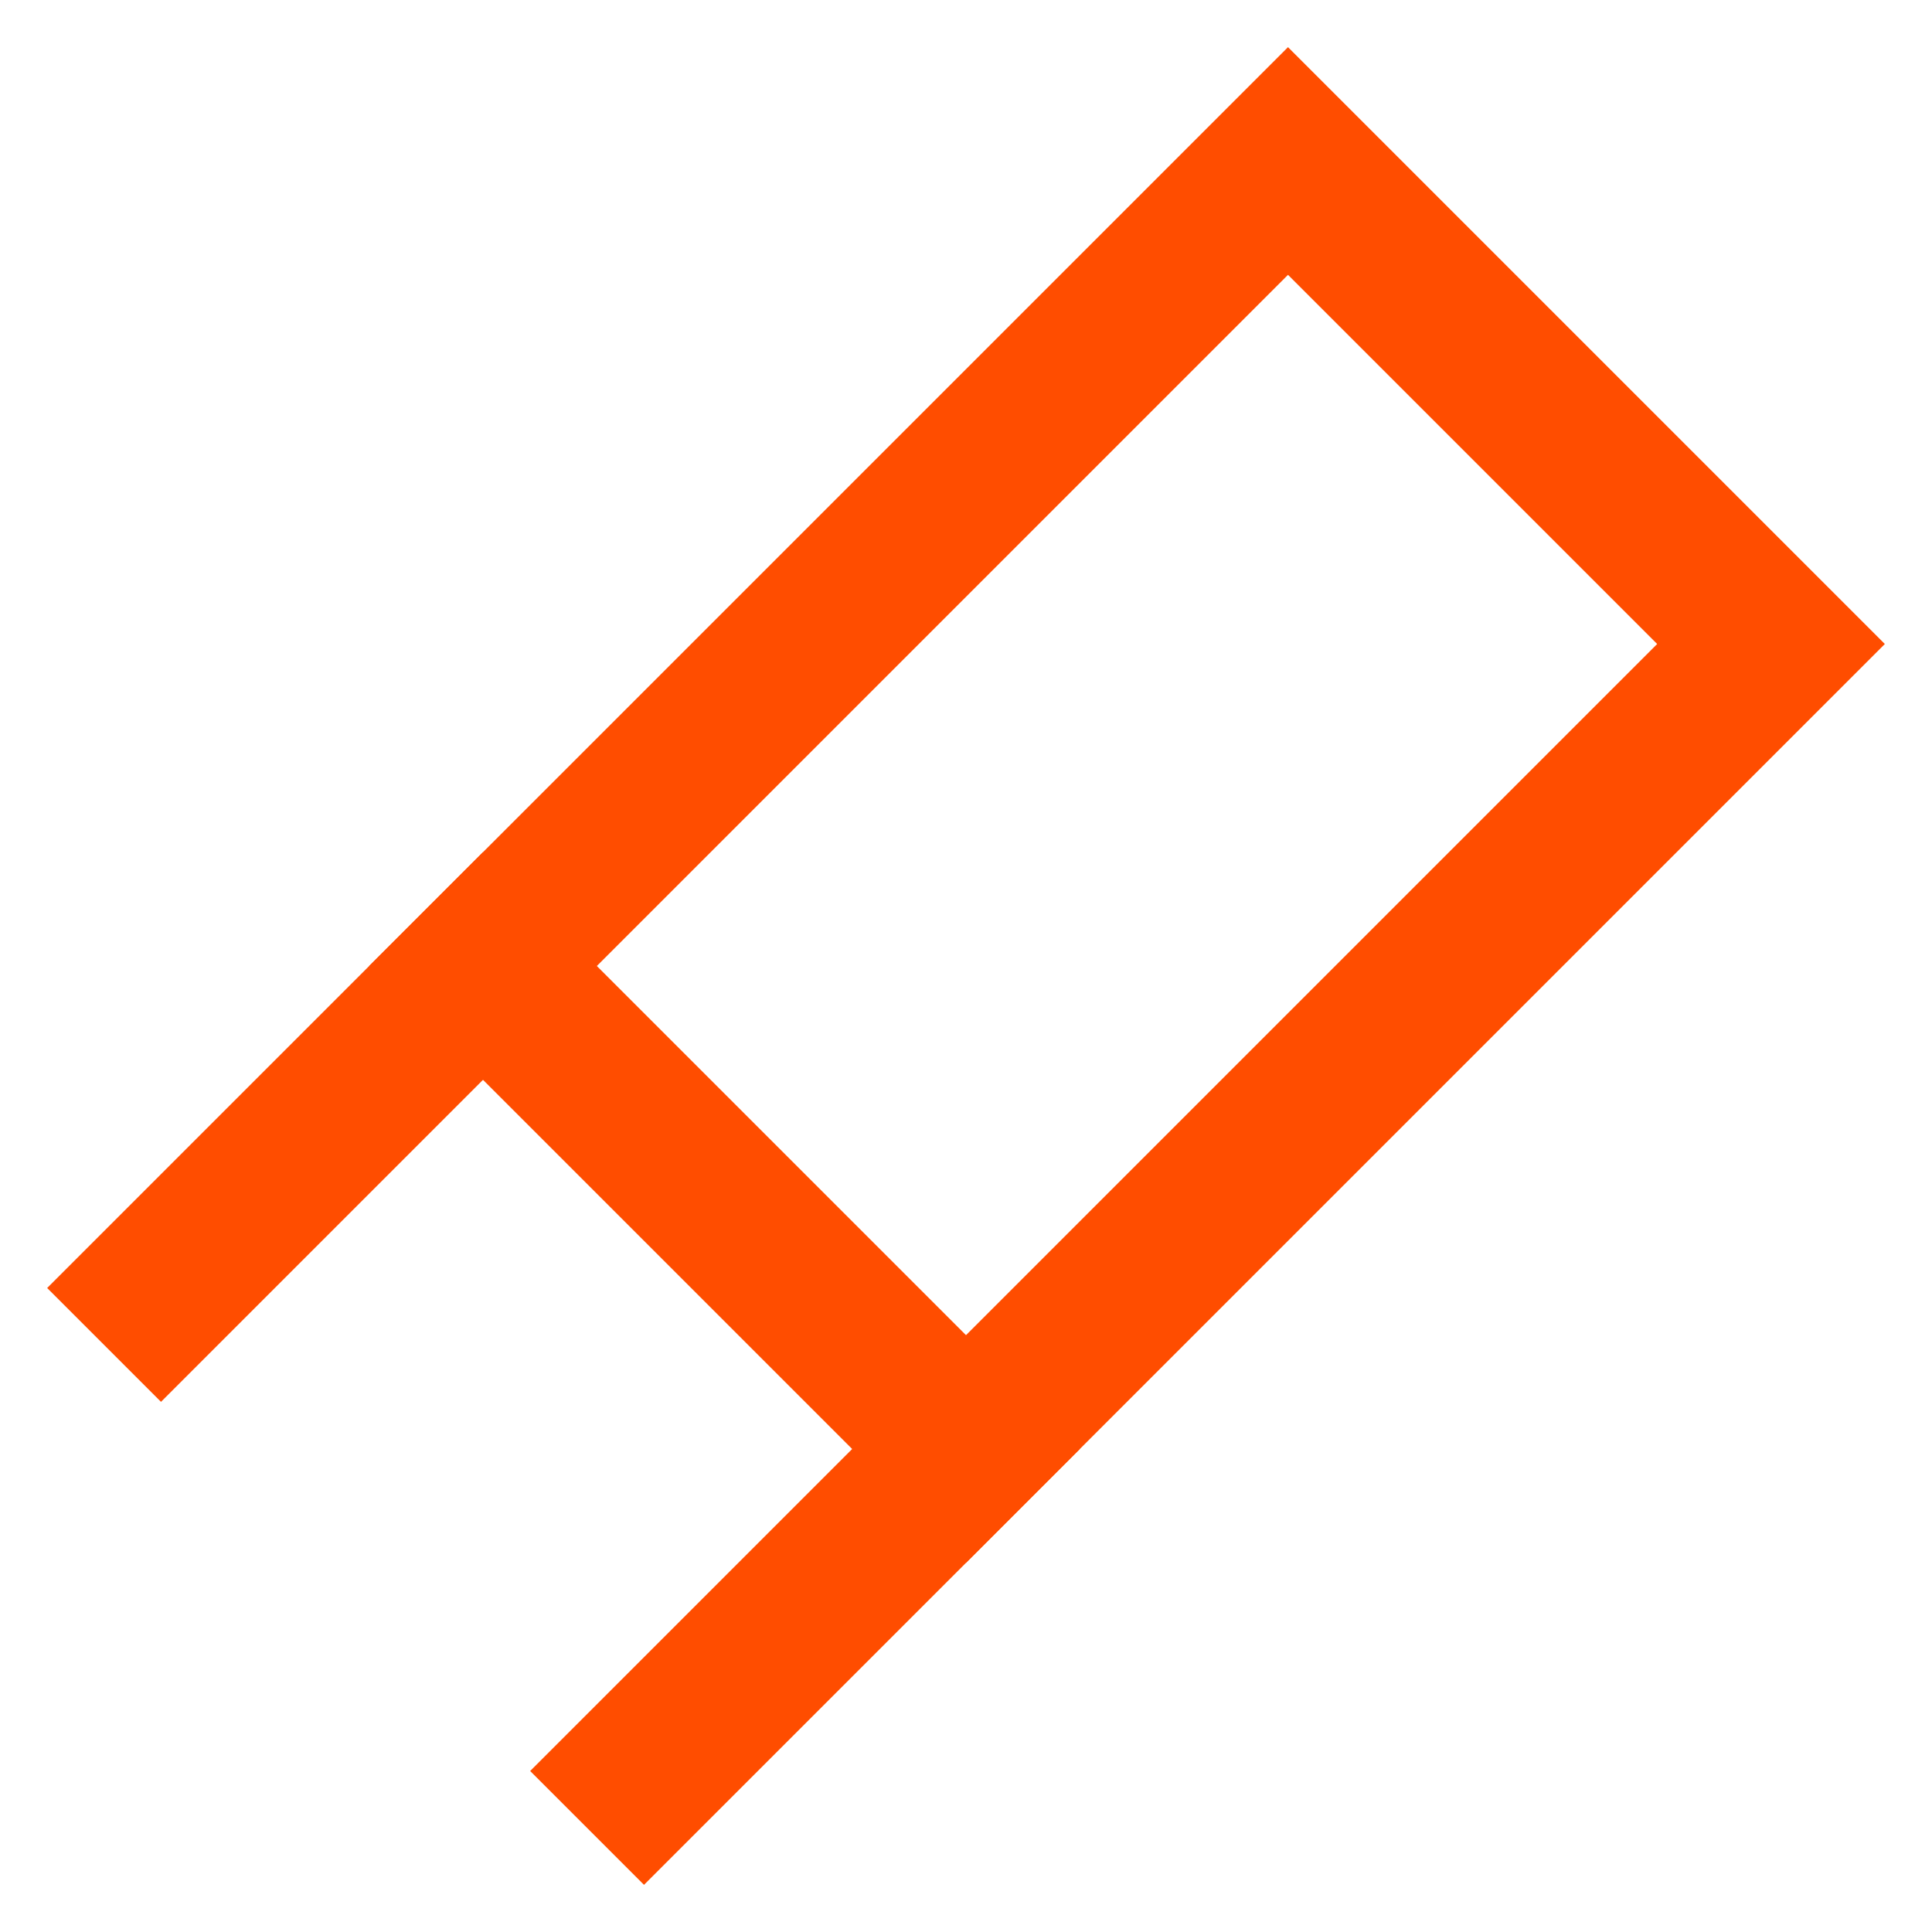
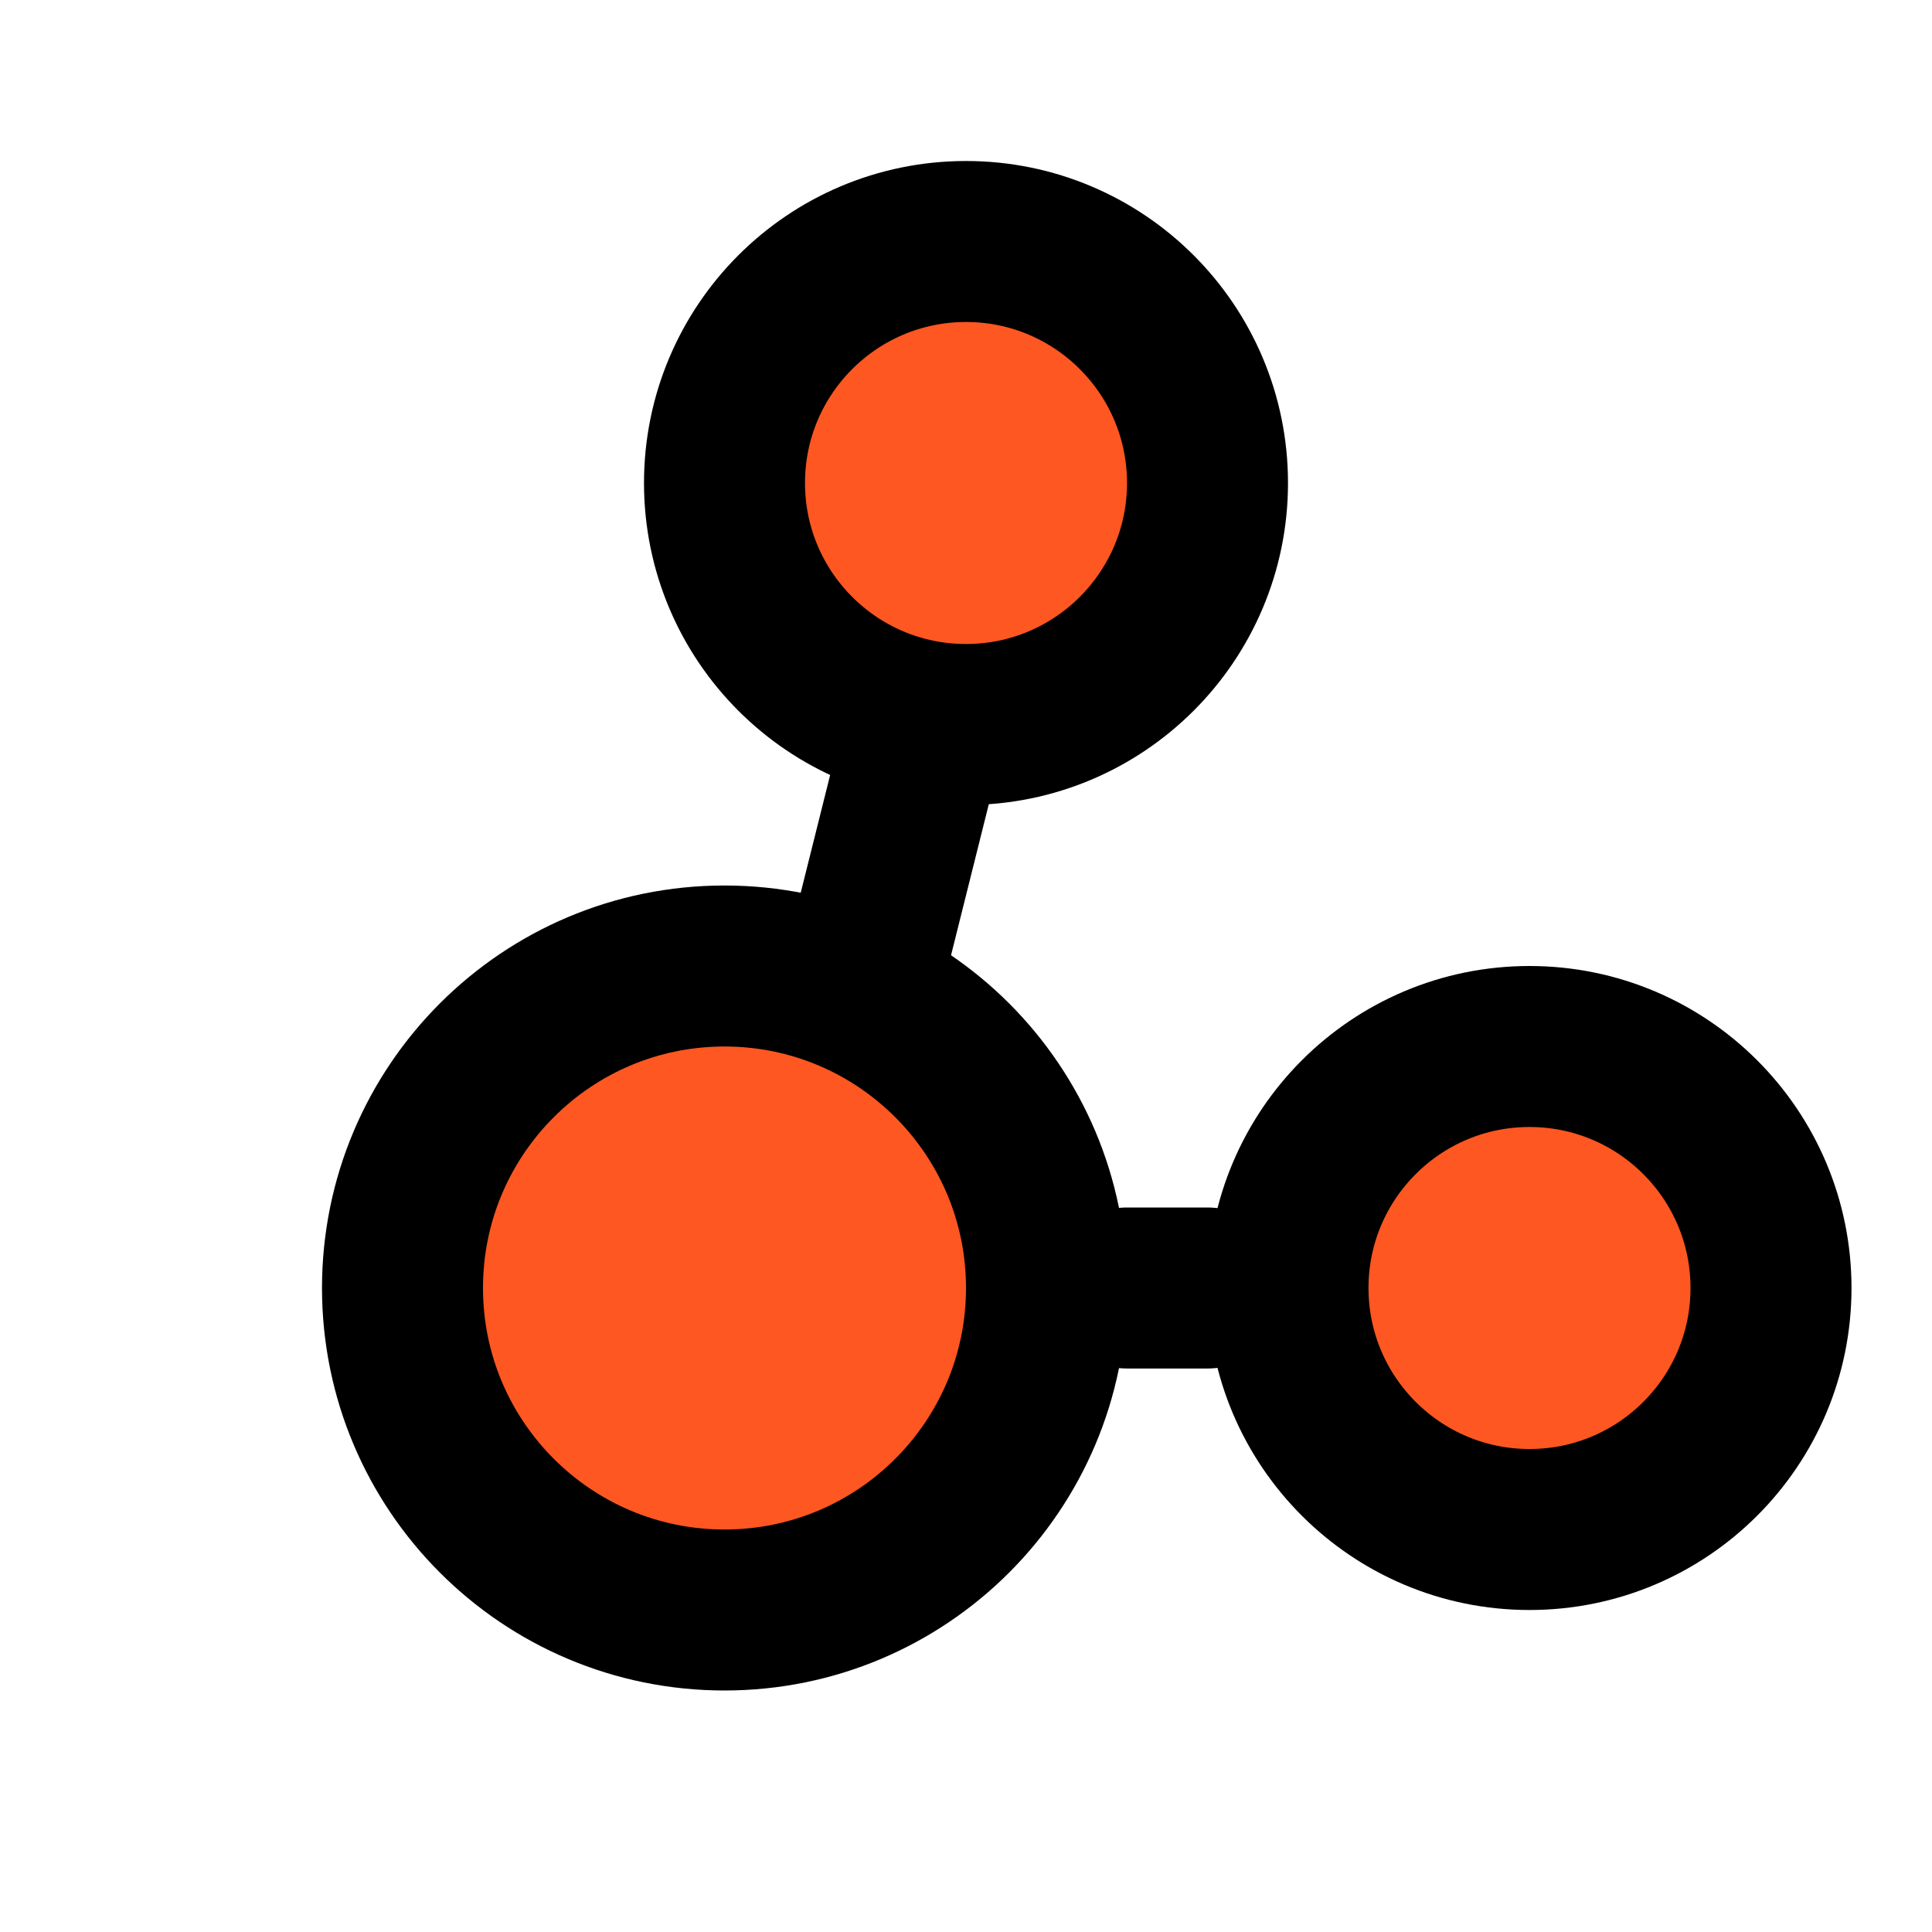
- <svg xmlns="http://www.w3.org/2000/svg" viewBox="0 0 24 24" fill="none" stroke="#FF4D00" stroke-width="2" stroke-linecap="square" stroke-linejoin="miter">
-   <path d="M16 2L22 8L12 18L6 12L16 2Z" />
-   <line x1="12" y1="18" x2="8" y2="22" />
-   <line x1="6" y1="12" x2="2" y2="16" />
+ <svg xmlns="http://www.w3.org/2000/svg" viewBox="0 0 24 24" fill="#ff5722">
+   <path d="M10.5 13L11.5 9" stroke="black" stroke-width="2" stroke-linecap="round" />
+   <path d="M14 16H15" stroke="black" stroke-width="2" stroke-linecap="round" />
+   <circle cx="9" cy="16" r="4" stroke="black" stroke-width="2" />
+   <circle cx="12" cy="6" r="3" stroke="black" stroke-width="2" />
+   <circle cx="19" cy="16" r="3" stroke="black" stroke-width="2" />
</svg>
